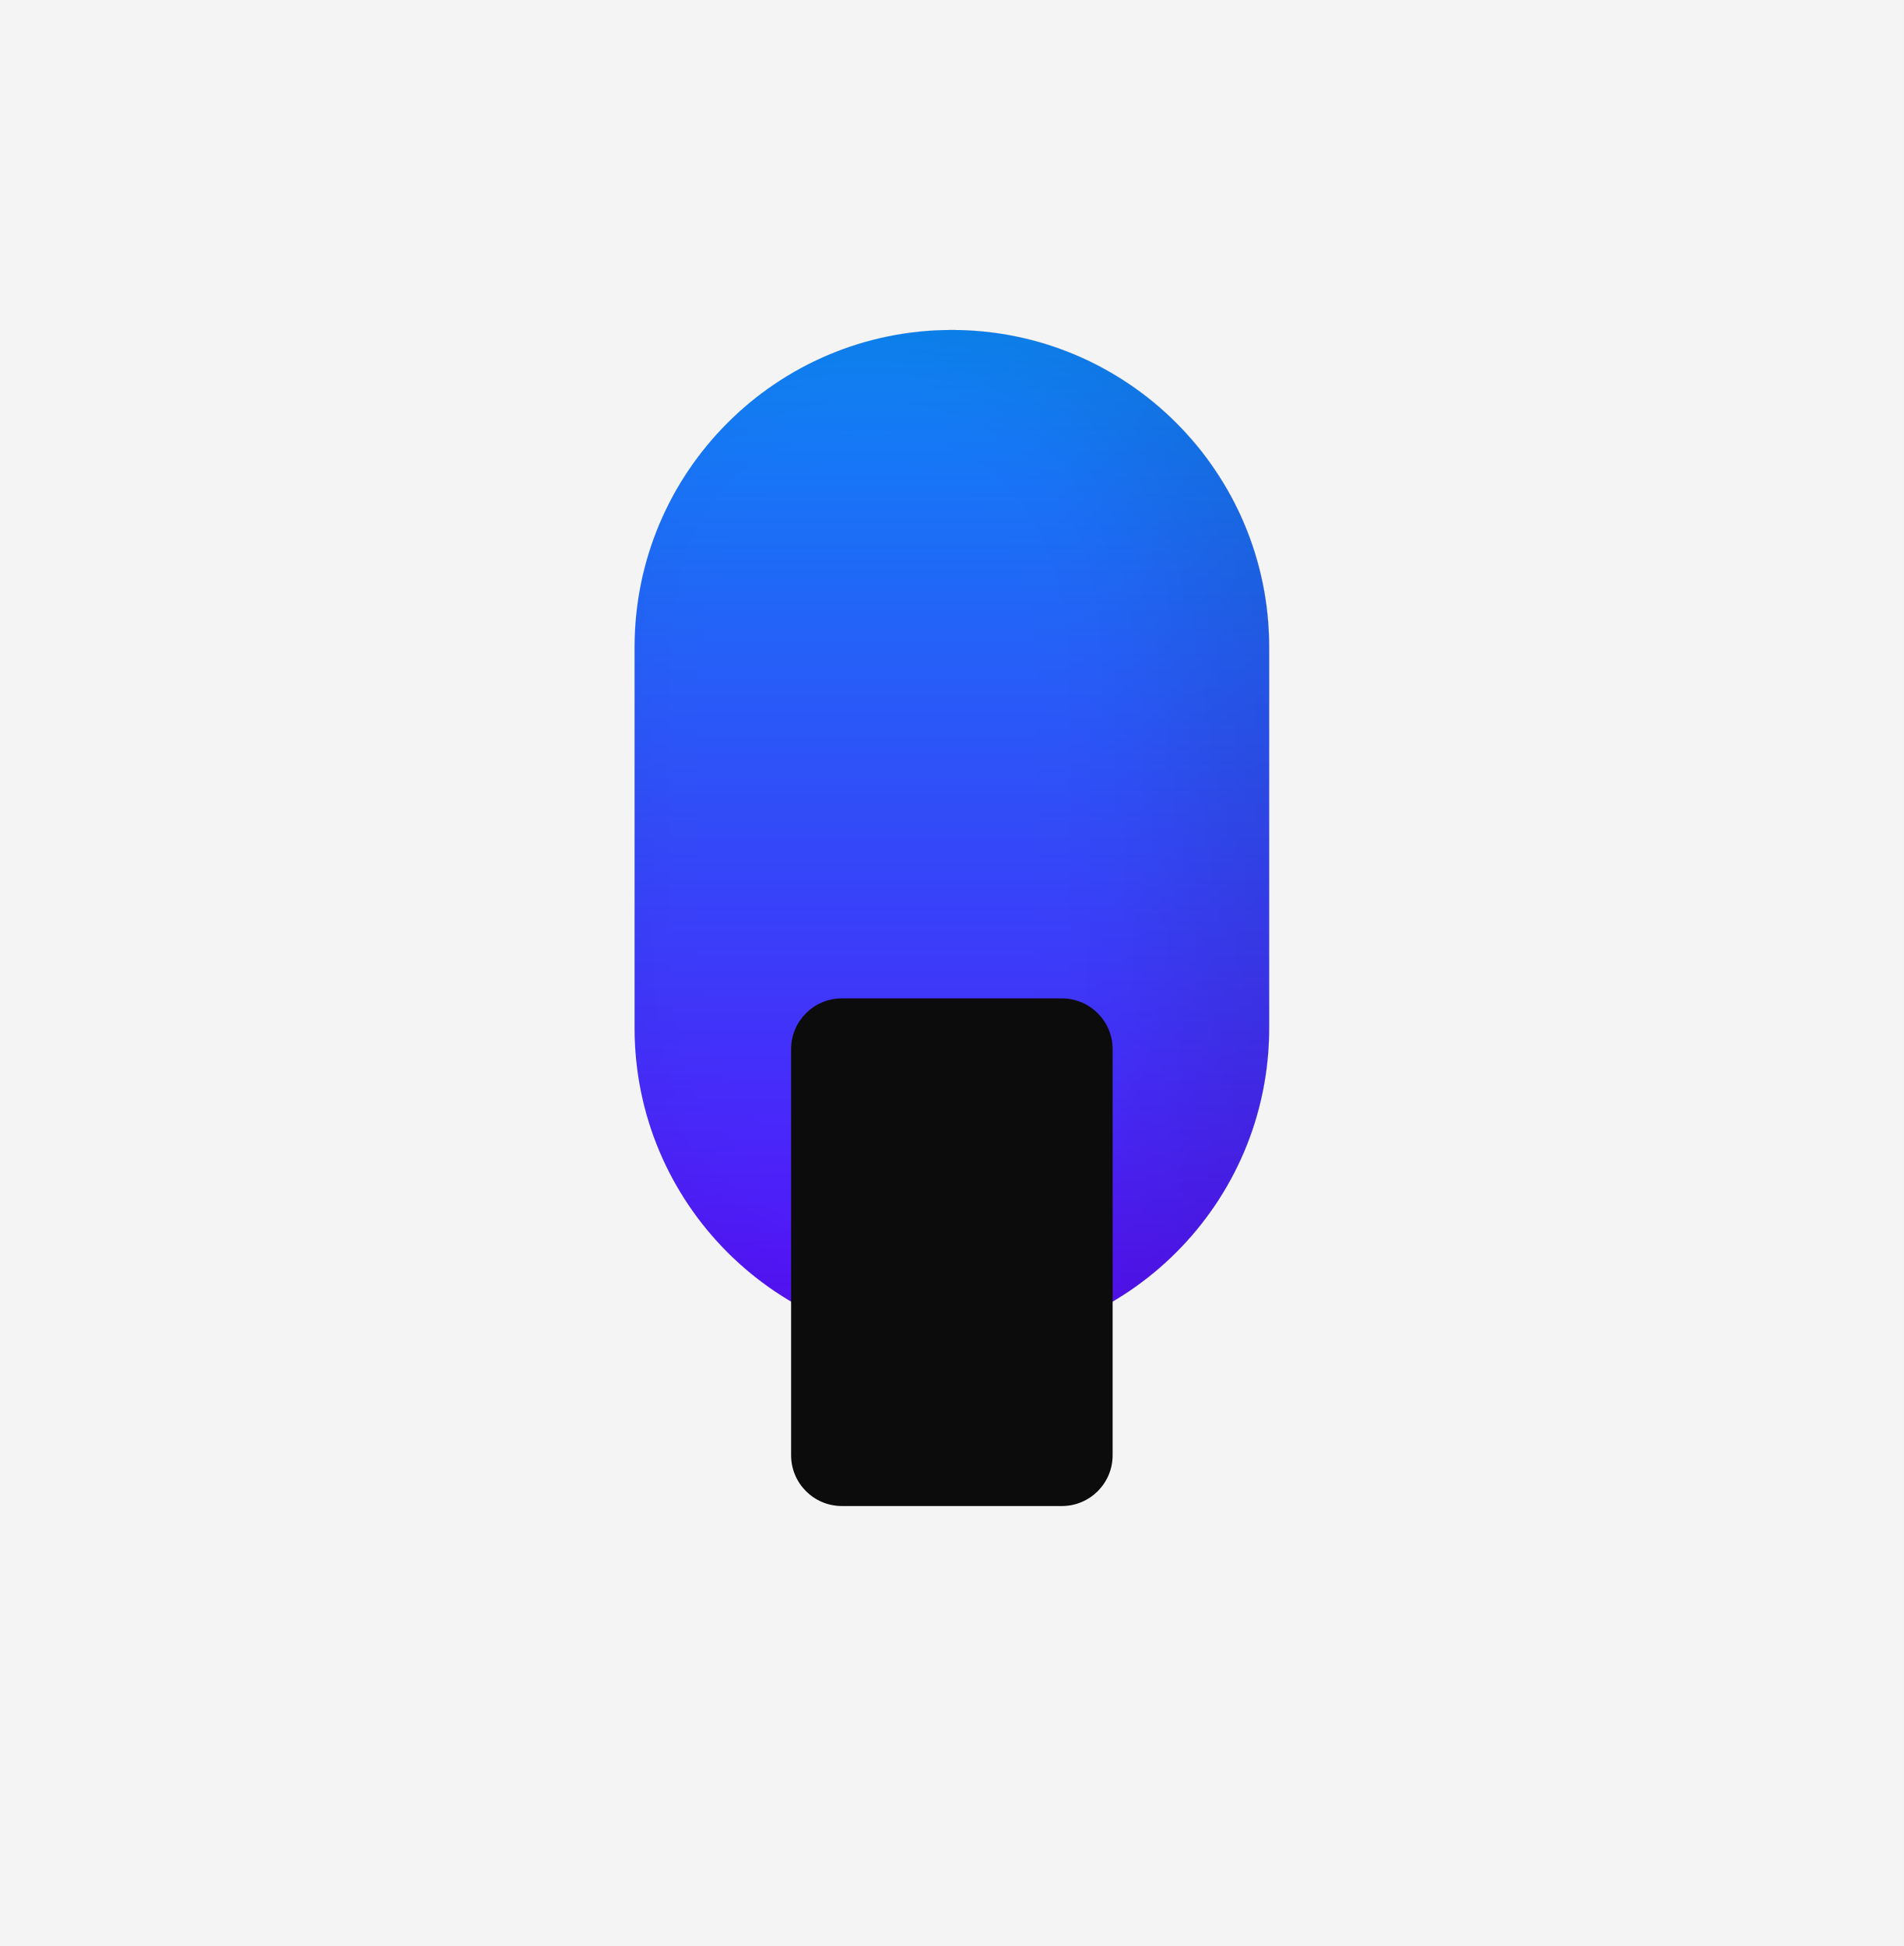
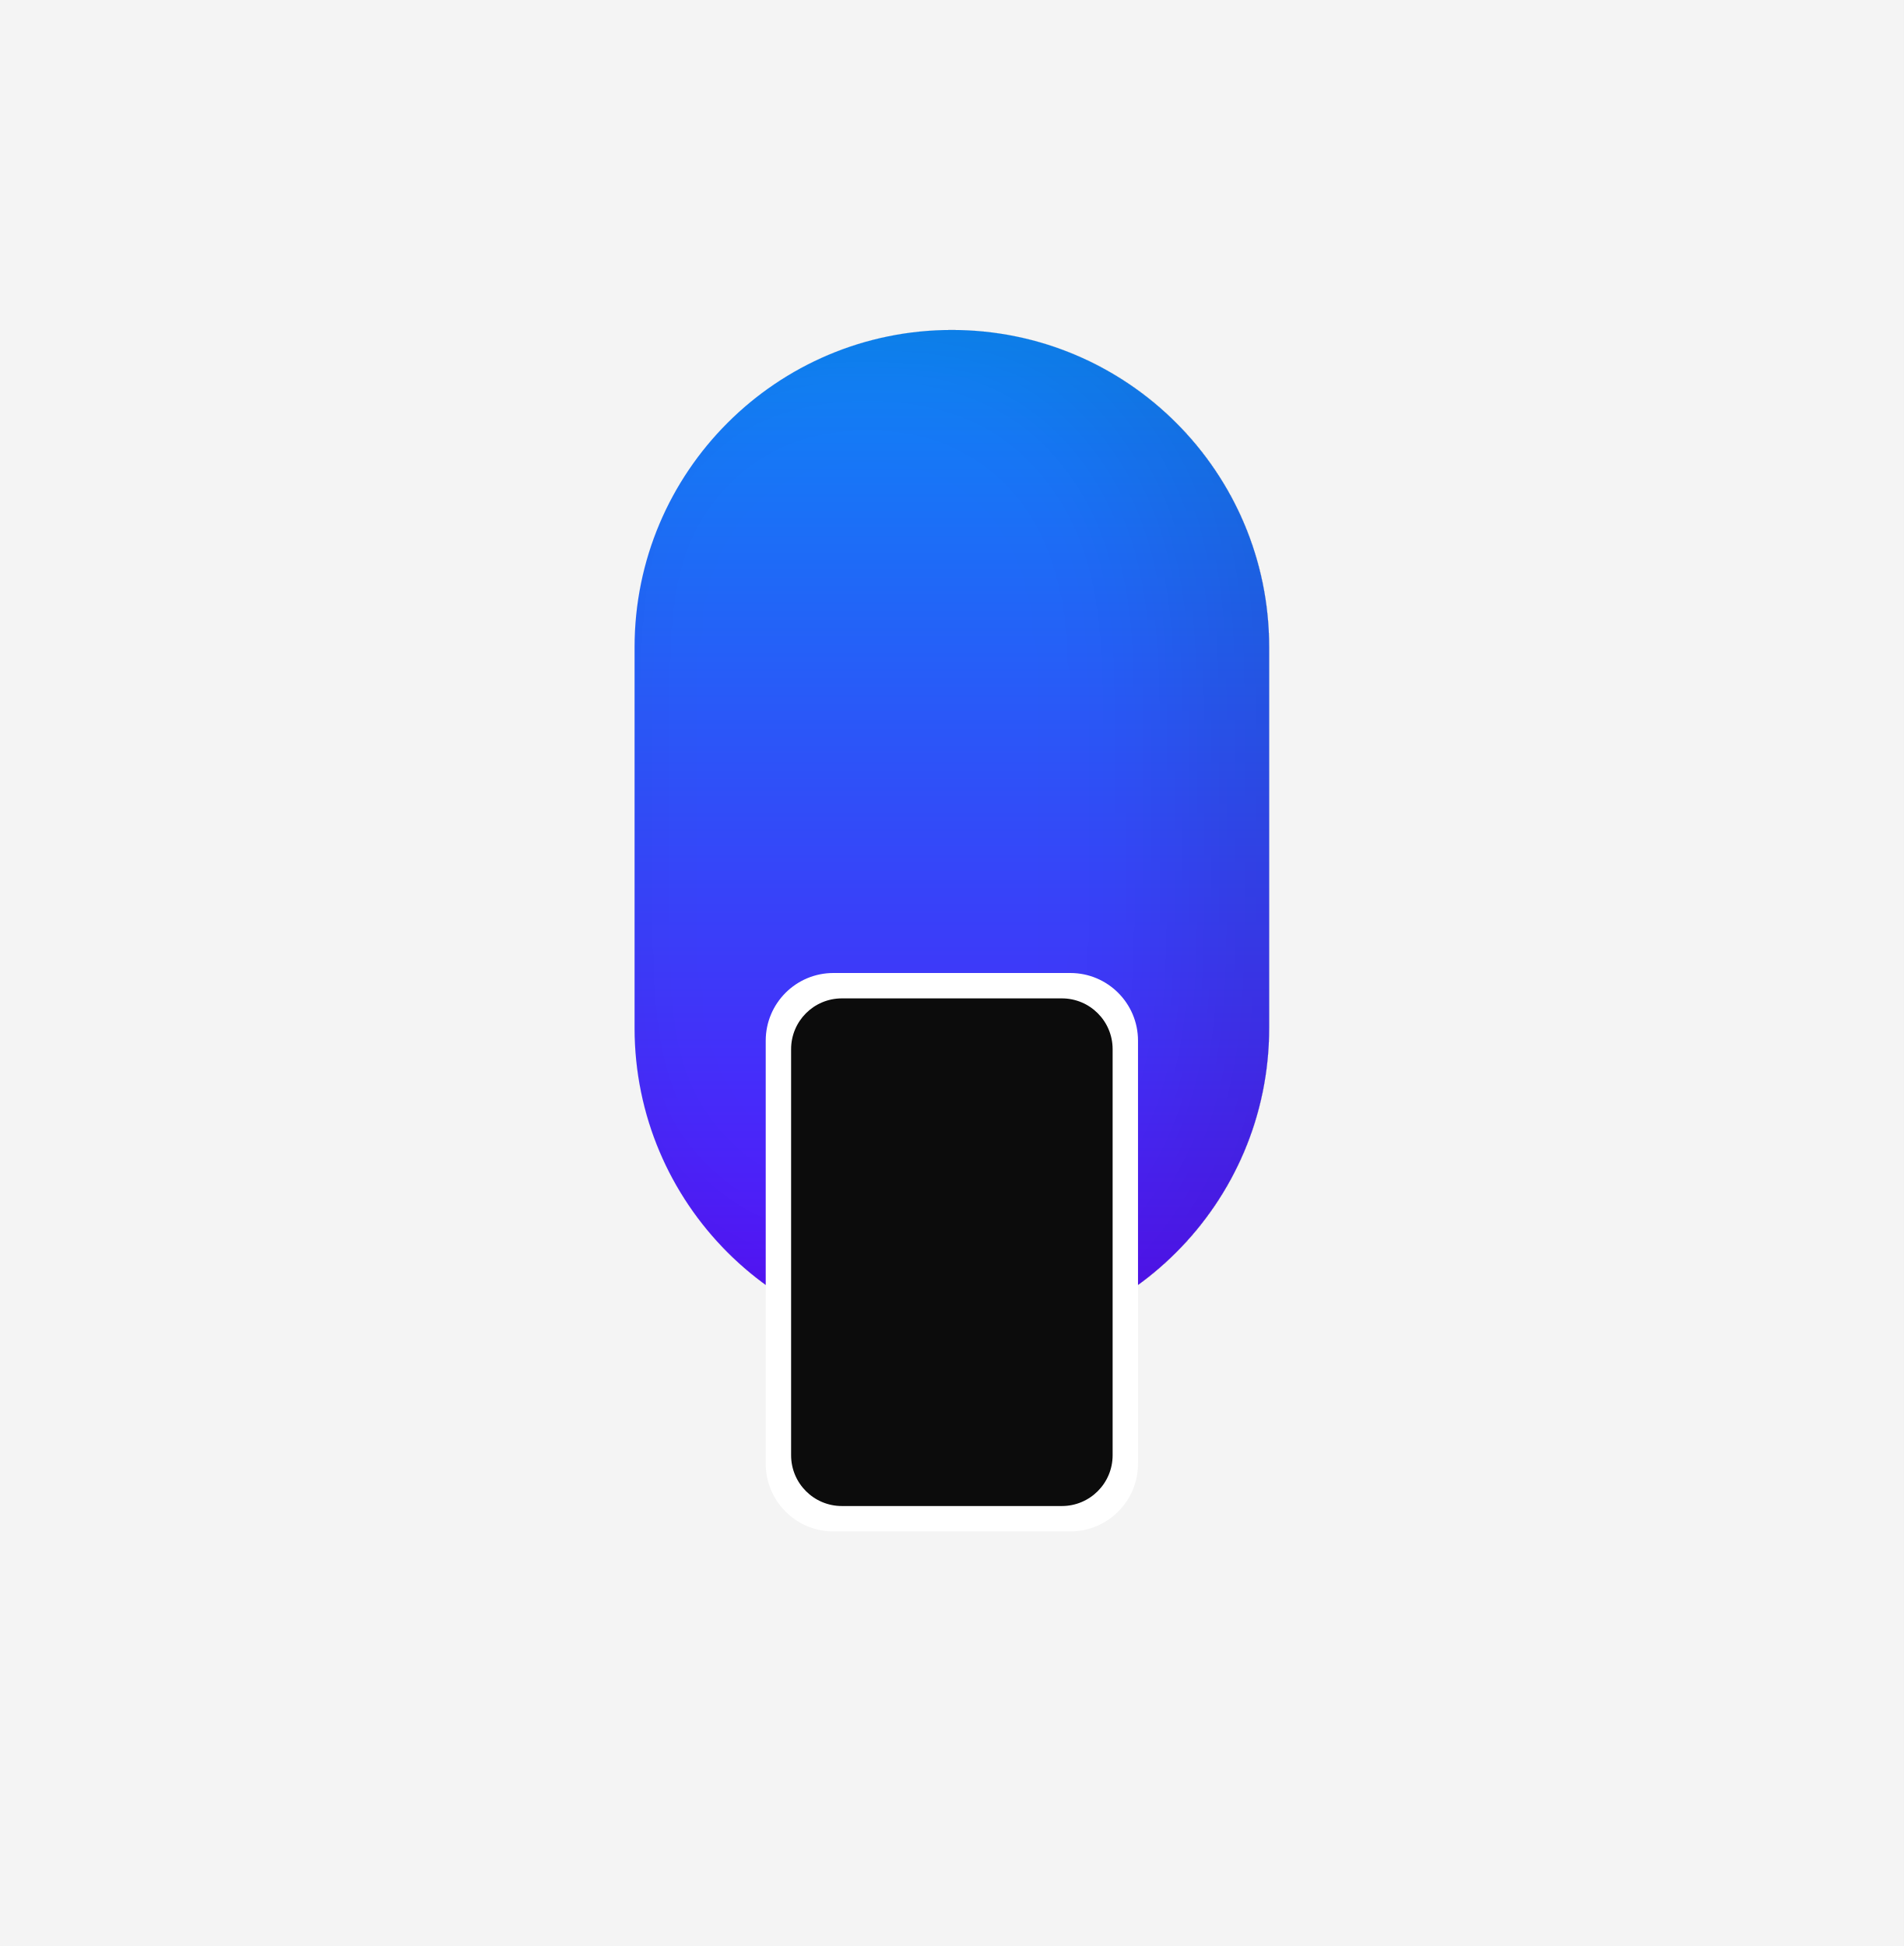
<svg xmlns="http://www.w3.org/2000/svg" width="900" height="920" viewBox="0 0 900 920" fill="none">
  <style>
        .screenlight {
            animation: screenlight 4s infinite alternate;
            display: none;
        }

        .phone1 {
            animation: phone1 4s infinite alternate;
        }

        .phone2 {
            opacity: 0;
            animation: phone2 4s infinite alternate;
+         }
+         
+         .phoneLight {
+             animation: phoneLight 0.5s infinite alternate;
        }

        @keyframes screenlight {
            0% {
                opacity: 0.25;
            }

            40% {
                opacity: 0.25;
            }

            45% {
                opacity: 0;
            }

            50% {
                opacity: 0.25;
            }

            100% {
                opacity: 0.25;
            }
        }

        @keyframes phone1 {
            0% {
                opacity: 1;
            }

            40% {
                opacity: 1;
                transform: rotate(0deg);
            }

            50% {
                opacity: 0;
                transform: translate(-20%, 5%);
            }

            100% {
                opacity: 0;
                transform: translate(-20%, 5%);
            }
        }

        @keyframes phone2 {
            0% {
                opacity: 0;
            }

            40% {
                opacity: 0;
                transform: rotate(0deg);
            }

            50% {
                opacity: 1;
                transform: translate(-31%, -10%);
            }

            100% {
                opacity: 1;
                transform: translate(-31%, -10%);
            }
        }

+         @keyframes phoneLight {
+             0% {
+                 opacity: 0.2;
+             }
+             25% {
+                 opacity: 0.3;
+             }
+             50% {
+                 opacity: 0.1;
+             }
+             75% {
+                 opacity: 0.25;
+             }
+             100% {
+                 opacity: 0.4;
+             }
+         }
+ 
    </style>
  <rect width="900" height="920" fill="#F4F4F4" />
  <g filter="url(#filter0_i)">
    <rect class="person" x="300" y="156" width="300" height="480" rx="150" fill="url(#paint0_linear)" />
  </g>
  <g filter="url(#filter1_i)">
    <rect class="screenlight" x="300" y="156" width="300" height="480" rx="150" fill="url(#paint1_radial)" />
  </g>
-   <rect class="phone1" x="374" y="472" width="152" height="240" rx="24" fill="#0C0C0C" />
-   <rect class="phone2" x="657" y="555" width="152" height="240" rx="24" fill="#0C0C0C" />
+   <g class="phone1">
+     <rect class="phoneLight" x="362" y="460" width="176" height="264" rx="32" fill="white" />
+     <rect x="374" y="472" width="152" height="240" rx="24" fill="#0C0C0C" />
+   </g>
+   <g class="phone2">
+     <rect class="phoneLight" x="645" y="543" width="176" height="264" rx="32" fill="white" />
+     <rect x="657" y="555" width="152" height="240" rx="24" fill="#0C0C0C" />
+   </g>
  <defs>
    <filter id="filter0_i" x="260" y="144" width="340" height="492" filterUnits="userSpaceOnUse" color-interpolation-filters="sRGB">
      <feFlood flood-opacity="0" result="BackgroundImageFix" />
      <feBlend mode="normal" in="SourceGraphic" in2="BackgroundImageFix" result="shape" />
      <feColorMatrix in="SourceAlpha" type="matrix" values="0 0 0 0 0 0 0 0 0 0 0 0 0 0 0 0 0 0 127 0" result="hardAlpha" />
      <feOffset dx="-40" dy="-12" />
      <feGaussianBlur stdDeviation="36" />
      <feComposite in2="hardAlpha" operator="arithmetic" k2="-1" k3="1" />
      <feColorMatrix type="matrix" values="0 0 0 0 0 0 0 0 0 0 0 0 0 0 0 0 0 0 0.1 0" />
      <feBlend mode="normal" in2="shape" result="effect1_innerShadow" />
    </filter>
    <filter id="filter1_i" x="260" y="144" width="340" height="492" filterUnits="userSpaceOnUse" color-interpolation-filters="sRGB">
      <feFlood flood-opacity="0" result="BackgroundImageFix" />
      <feBlend mode="normal" in="SourceGraphic" in2="BackgroundImageFix" result="shape" />
      <feColorMatrix in="SourceAlpha" type="matrix" values="0 0 0 0 0 0 0 0 0 0 0 0 0 0 0 0 0 0 127 0" result="hardAlpha" />
      <feOffset dx="-40" dy="-12" />
      <feGaussianBlur stdDeviation="36" />
      <feComposite in2="hardAlpha" operator="arithmetic" k2="-1" k3="1" />
      <feColorMatrix type="matrix" values="0 0 0 0 0 0 0 0 0 0 0 0 0 0 0 0 0 0 0.1 0" />
      <feBlend mode="normal" in2="shape" result="effect1_innerShadow" />
    </filter>
    <linearGradient id="paint0_linear" x1="450" y1="156" x2="450" y2="636" gradientUnits="userSpaceOnUse">
      <stop stop-color="#0D86F6" />
      <stop offset="1" stop-color="#590DFB" />
    </linearGradient>
    <radialGradient id="paint1_radial" cx="0" cy="0" r="1" gradientUnits="userSpaceOnUse" gradientTransform="translate(450 636) rotate(-90) scale(258.5 295.691)">
      <stop stop-color="white" stop-opacity="0.7" />
      <stop offset="1" stop-color="white" stop-opacity="0" />
    </radialGradient>
  </defs>
</svg>
